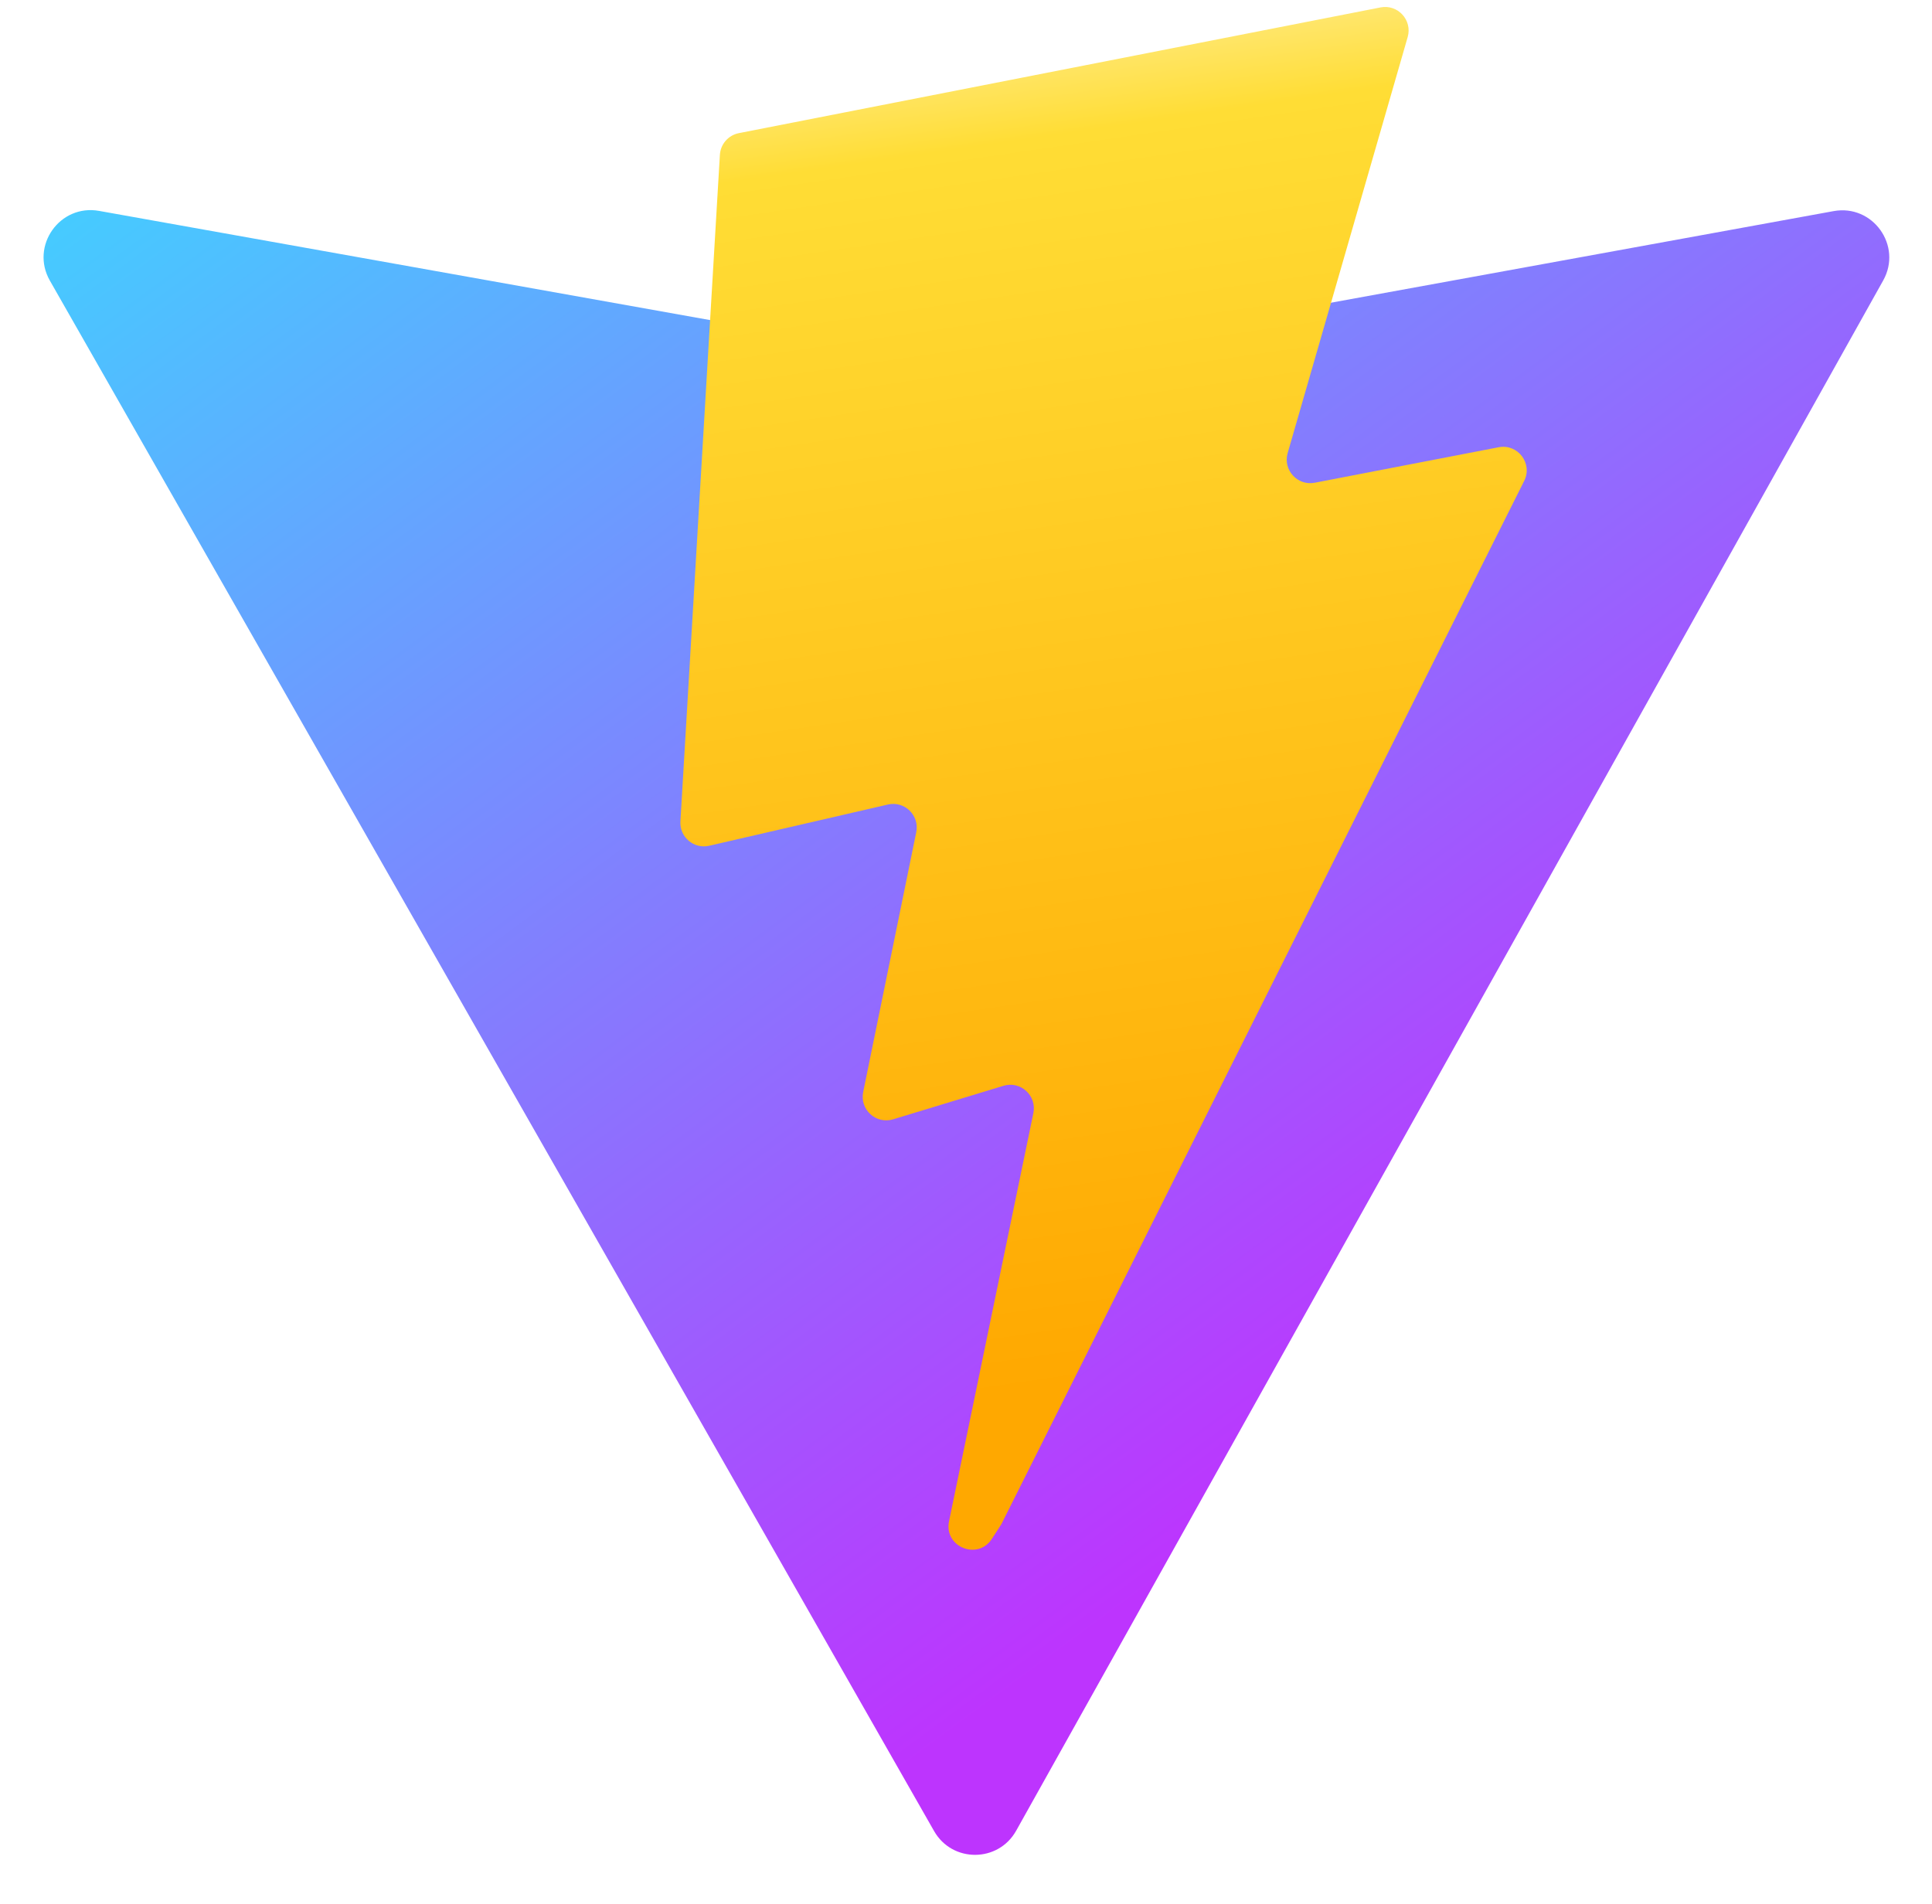
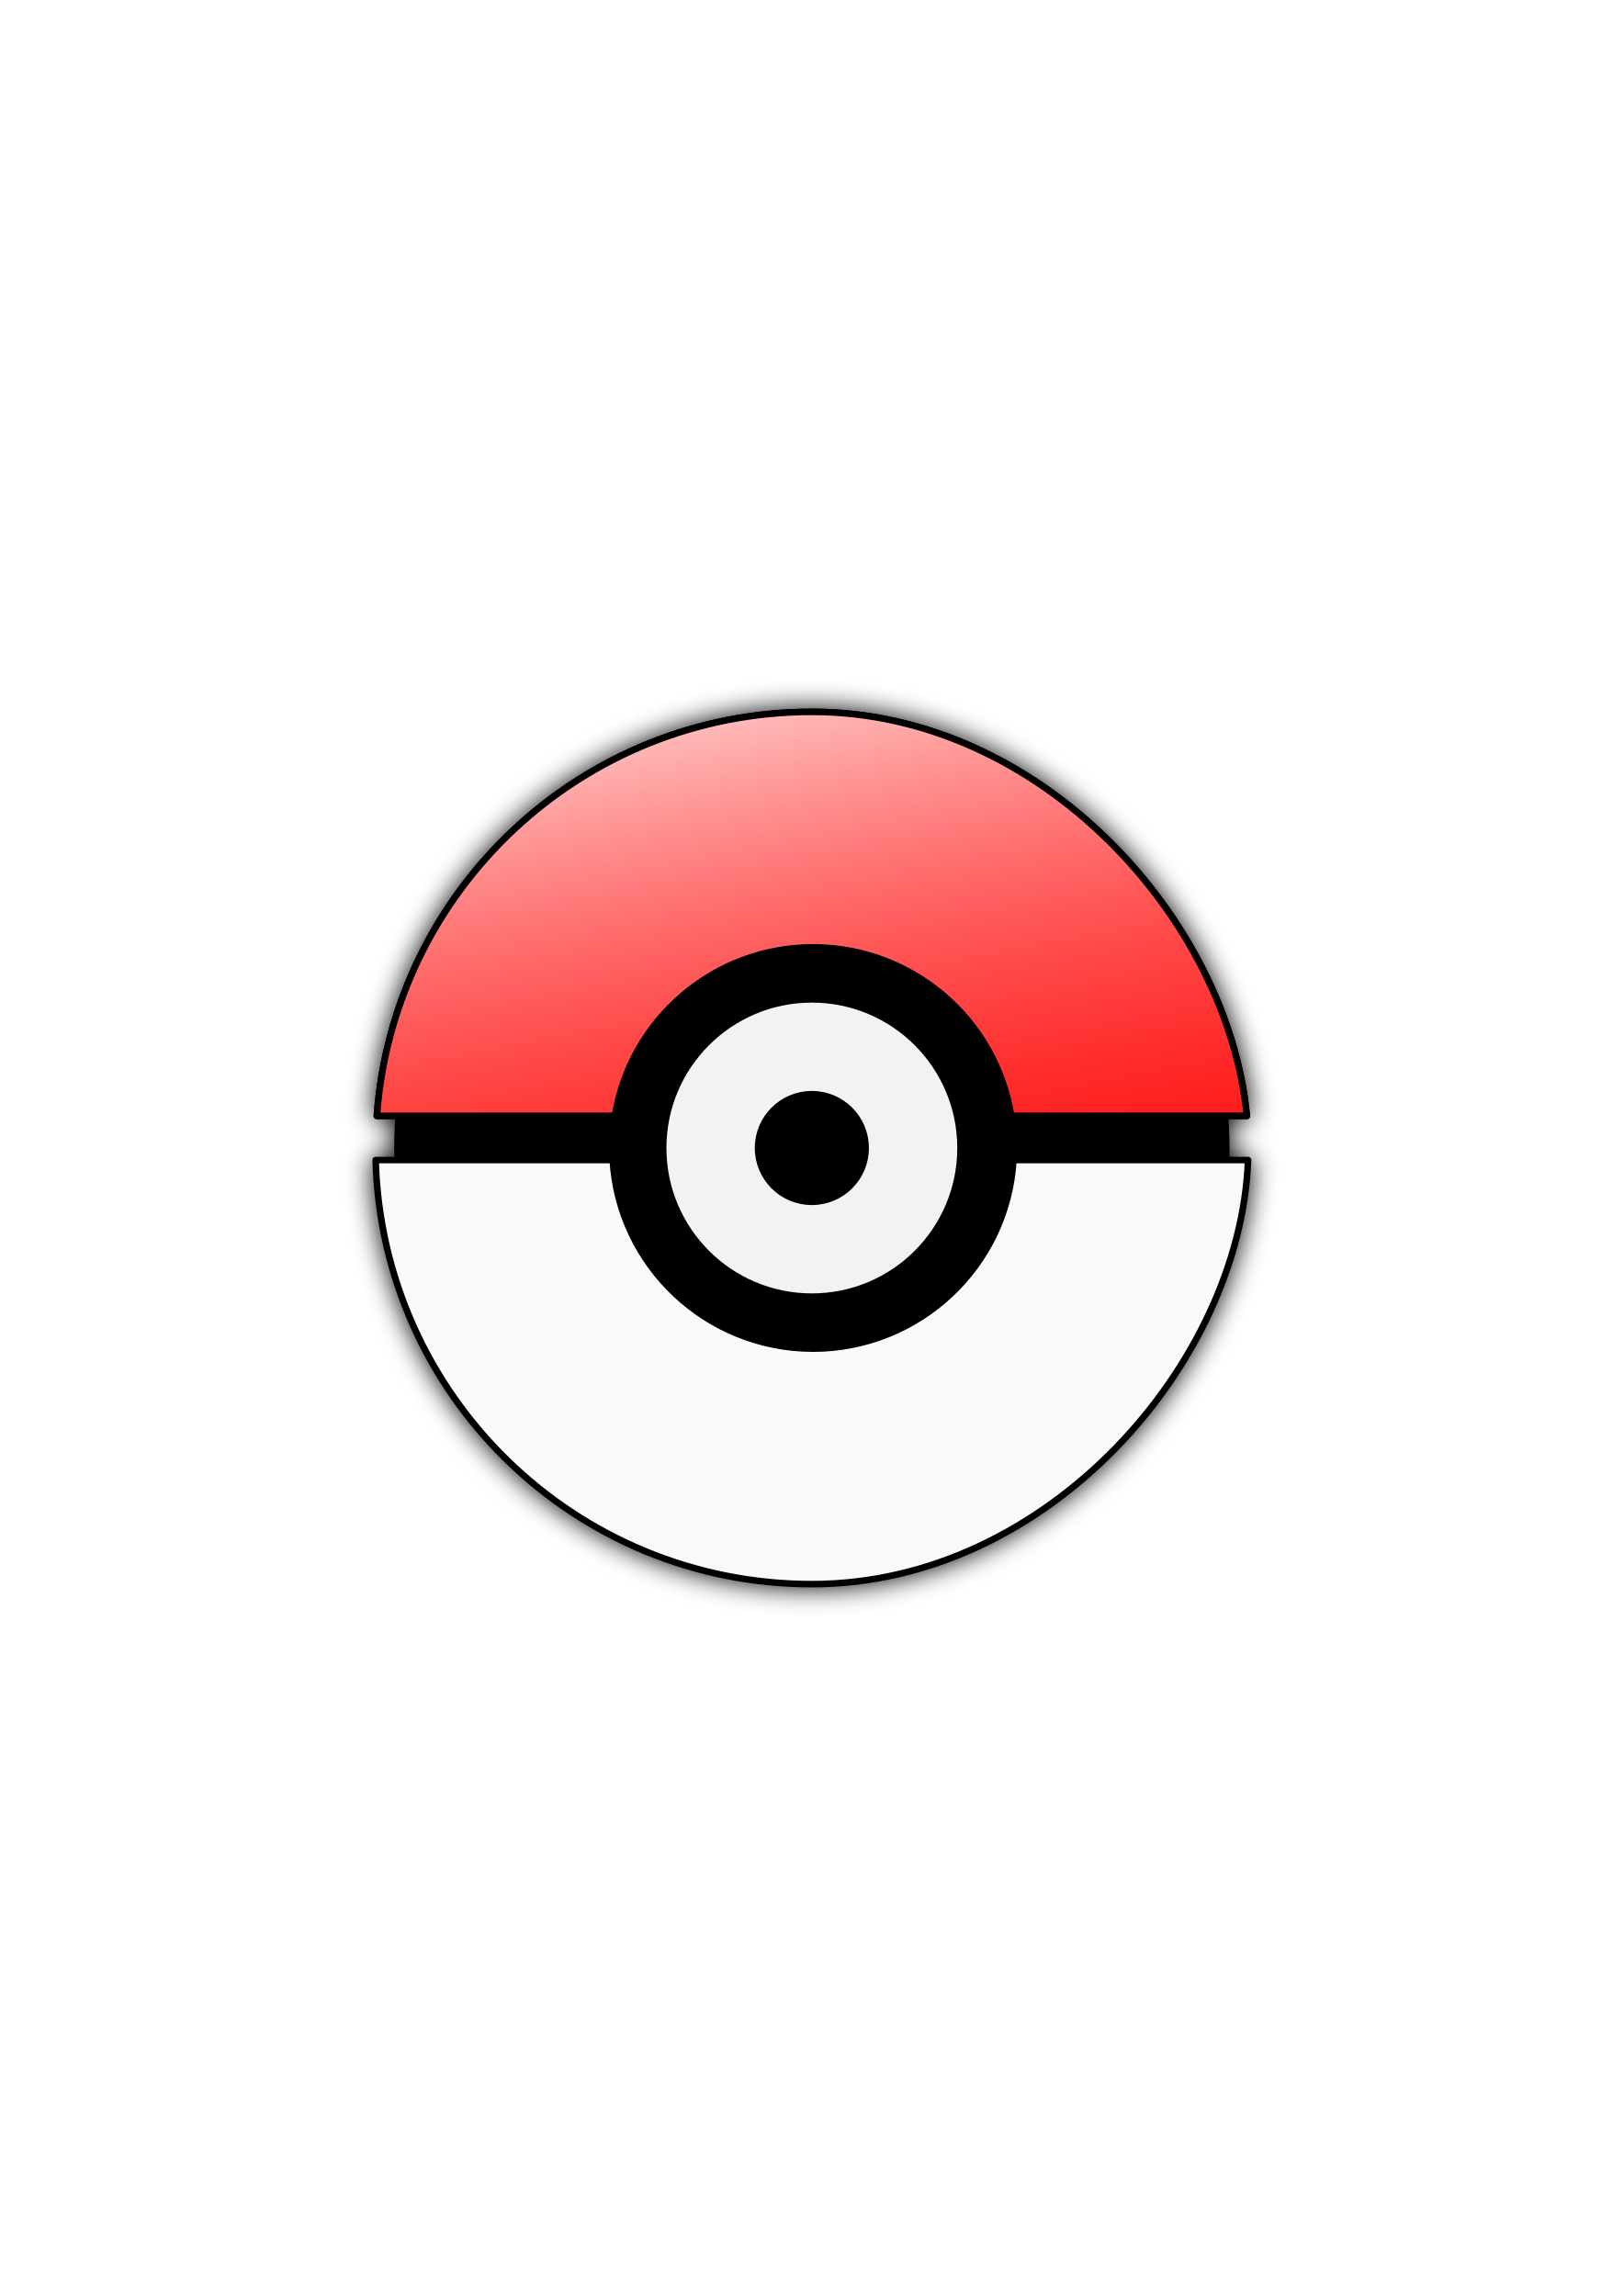
- <svg xmlns="http://www.w3.org/2000/svg" width="410" height="404" viewBox="0 0 410 404" fill="none">
-   <path d="M399.641 59.525L215.643 388.545C211.844 395.338 202.084 395.378 198.228 388.618L10.582 59.556C6.381 52.19 12.68 43.267 21.028 44.759L205.223 77.682C206.398 77.892 207.601 77.89 208.776 77.676L389.119 44.806C397.439 43.289 403.768 52.143 399.641 59.525Z" fill="url(#paint0_linear)" />
-   <path d="M292.965 1.574L156.801 28.255C154.563 28.694 152.906 30.59 152.771 32.866L144.395 174.33C144.198 177.662 147.258 180.248 150.51 179.498L188.42 170.749C191.967 169.931 195.172 173.055 194.443 176.622L183.18 231.775C182.422 235.487 185.907 238.661 189.532 237.56L212.947 230.446C216.577 229.344 220.065 232.527 219.297 236.242L201.398 322.875C200.278 328.294 207.486 331.249 210.492 326.603L212.5 323.5L323.454 102.072C325.312 98.365 322.108 94.137 318.036 94.923L279.014 102.454C275.347 103.161 272.227 99.746 273.262 96.158L298.731 7.867C299.767 4.273 296.636 0.855 292.965 1.574Z" fill="url(#paint1_linear)" />
-   <defs>
-     <linearGradient id="paint0_linear" x1="6" y1="33" x2="235" y2="344" gradientUnits="userSpaceOnUse">
-       <stop stop-color="#41D1FF" />
-       <stop offset="1" stop-color="#BD34FE" />
+ <svg xmlns="http://www.w3.org/2000/svg" xmlns:xlink="http://www.w3.org/1999/xlink" width="210mm" height="297mm" viewBox="0 0 744.094 1052.362" id="svg2" version="1.1">
+   <defs id="defs4">
+     <linearGradient id="linearGradient4481">
+       <stop style="stop-color:#ffffff;stop-opacity:1" offset="0" id="stop4483" />
+       <stop style="stop-color:#ff0000;stop-opacity:0;" offset="1" id="stop4485" />
    </linearGradient>
-     <linearGradient id="paint1_linear" x1="194.651" y1="8.818" x2="236.076" y2="292.989" gradientUnits="userSpaceOnUse">
-       <stop stop-color="#FFEA83" />
-       <stop offset="0.083" stop-color="#FFDD35" />
-       <stop offset="1" stop-color="#FFA800" />
-     </linearGradient>
+     <linearGradient xlink:href="#linearGradient4481" id="linearGradient4489" x1="-1500" y1="892.362" x2="-1420" y2="1312.362" gradientUnits="userSpaceOnUse" />
+     <filter style="color-interpolation-filters:sRGB" id="filter4520" x="-0.036" width="1.072" y="-0.036" height="1.072">
+       <feGaussianBlur stdDeviation="5.997" id="feGaussianBlur4522" />
+     </filter>
  </defs>
+   <g id="layer1">
+     <g id="g4498" style="fill:#000000;filter:url(#filter4520)" transform="translate(1872.654,-633.8961)">
+       <circle r="189.974" cy="1160.077" cx="-1500.607" id="circle4500" style="opacity:1;fill:#000000;fill-opacity:1;stroke:#000000;stroke-width:2.85;stroke-linejoin:round;stroke-miterlimit:4;stroke-dasharray:none;stroke-dashoffset:0;stroke-opacity:1" />
+       <path id="path4502" d="m -1500.513,960.179 c -105.47,0 -191.864,81.641 -199.451,185.174 l 109.139,0 a 92.058,92.058 0 0 1 90.816,-77.233 92.058,92.058 0 0 1 90.777,77.564 l 0.072,0 0,-0.332 107.91,0 c -8.674,-90.194 -94.566,-185.174 -199.264,-185.174 z" style="opacity:1;fill:#000000;fill-opacity:1;stroke:#000000;stroke-width:3;stroke-linejoin:round;stroke-miterlimit:4;stroke-dasharray:none;stroke-dashoffset:0;stroke-opacity:1" />
+       <path id="path4504" d="m -1500.607,1091.936 a 68.141,68.141 0 0 0 -68.141,68.141 68.141,68.141 0 0 0 68.141,68.143 68.141,68.141 0 0 0 68.141,-68.143 68.141,68.141 0 0 0 -68.141,-68.141 z m 0,43.49 a 24.651,24.651 0 0 1 24.652,24.65 24.651,24.651 0 0 1 -24.652,24.652 24.651,24.651 0 0 1 -24.65,-24.652 24.651,24.651 0 0 1 24.65,-24.65 z" style="opacity:1;fill:#000000;fill-opacity:1;stroke:#000000;stroke-width:3;stroke-linejoin:round;stroke-miterlimit:4;stroke-dasharray:none;stroke-dashoffset:0;stroke-opacity:1" />
+       <path id="path4506" d="m -1700.507,1165.607 c 2.982,107.853 91.345,194.369 199.918,194.369 108.264,0 196.424,-101.561 199.883,-194.369 l -107.517,0 a 92.058,92.058 0 0 1 -91.861,86.428 92.058,92.058 0 0 1 -91.775,-86.428 l -108.647,0 z" style="opacity:1;fill:#000000;fill-opacity:1;stroke:#000000;stroke-width:3;stroke-linejoin:round;stroke-miterlimit:4;stroke-dasharray:none;stroke-dashoffset:0;stroke-opacity:1" />
+       <path style="opacity:1;fill:#000000;fill-opacity:1;stroke:#000000;stroke-width:3;stroke-linejoin:round;stroke-miterlimit:4;stroke-dasharray:none;stroke-dashoffset:0;stroke-opacity:1" d="m -1500.513,960.179 c -105.47,0 -191.864,81.641 -199.451,185.174 l 109.139,0 a 92.058,92.058 0 0 1 90.816,-77.233 92.058,92.058 0 0 1 90.777,77.564 l 0.072,0 0,-0.332 107.91,0 c -8.674,-90.194 -94.566,-185.174 -199.264,-185.174 z" id="path4508" />
+     </g>
+     <g id="g4491" transform="translate(1872.654,-633.8961)">
+       <circle style="opacity:1;fill:#000000;fill-opacity:1;stroke:#000000;stroke-width:2.85;stroke-linejoin:round;stroke-miterlimit:4;stroke-dasharray:none;stroke-dashoffset:0;stroke-opacity:1" id="circle4275" cx="-1500.607" cy="1160.077" r="189.974" />
+       <path style="opacity:1;fill:#ff0000;fill-opacity:1;stroke:#000000;stroke-width:3;stroke-linejoin:round;stroke-miterlimit:4;stroke-dasharray:none;stroke-dashoffset:0;stroke-opacity:1" d="m -1500.513,960.179 c -105.47,0 -191.864,81.641 -199.451,185.174 l 109.139,0 a 92.058,92.058 0 0 1 90.816,-77.233 92.058,92.058 0 0 1 90.777,77.564 l 0.072,0 0,-0.332 107.91,0 c -8.674,-90.194 -94.566,-185.174 -199.264,-185.174 z" id="path4277" />
+       <path style="opacity:1;fill:#f2f2f2;fill-opacity:1;stroke:#000000;stroke-width:3;stroke-linejoin:round;stroke-miterlimit:4;stroke-dasharray:none;stroke-dashoffset:0;stroke-opacity:1" d="m -1500.607,1091.936 a 68.141,68.141 0 0 0 -68.141,68.141 68.141,68.141 0 0 0 68.141,68.143 68.141,68.141 0 0 0 68.141,-68.143 68.141,68.141 0 0 0 -68.141,-68.141 z m 0,43.49 a 24.651,24.651 0 0 1 24.652,24.65 24.651,24.651 0 0 1 -24.652,24.652 24.651,24.651 0 0 1 -24.65,-24.652 24.651,24.651 0 0 1 24.65,-24.65 z" id="path4279" />
+       <path style="opacity:1;fill:#f9f9f9;fill-opacity:1;stroke:#000000;stroke-width:3;stroke-linejoin:round;stroke-miterlimit:4;stroke-dasharray:none;stroke-dashoffset:0;stroke-opacity:1" d="m -1700.507,1165.607 c 2.982,107.853 91.345,194.369 199.918,194.369 108.264,0 196.424,-101.561 199.883,-194.369 l -107.517,0 a 92.058,92.058 0 0 1 -91.861,86.428 92.058,92.058 0 0 1 -91.775,-86.428 l -108.647,0 z" id="path4281" />
+       <path id="path4479" d="m -1500.513,960.179 c -105.47,0 -191.864,81.641 -199.451,185.174 l 109.139,0 a 92.058,92.058 0 0 1 90.816,-77.233 92.058,92.058 0 0 1 90.777,77.564 l 0.072,0 0,-0.332 107.91,0 c -8.674,-90.194 -94.566,-185.174 -199.264,-185.174 z" style="opacity:1;fill:url(#linearGradient4489);fill-opacity:1;stroke:#000000;stroke-width:3;stroke-linejoin:round;stroke-miterlimit:4;stroke-dasharray:none;stroke-dashoffset:0;stroke-opacity:1" />
+     </g>
+   </g>
</svg>
